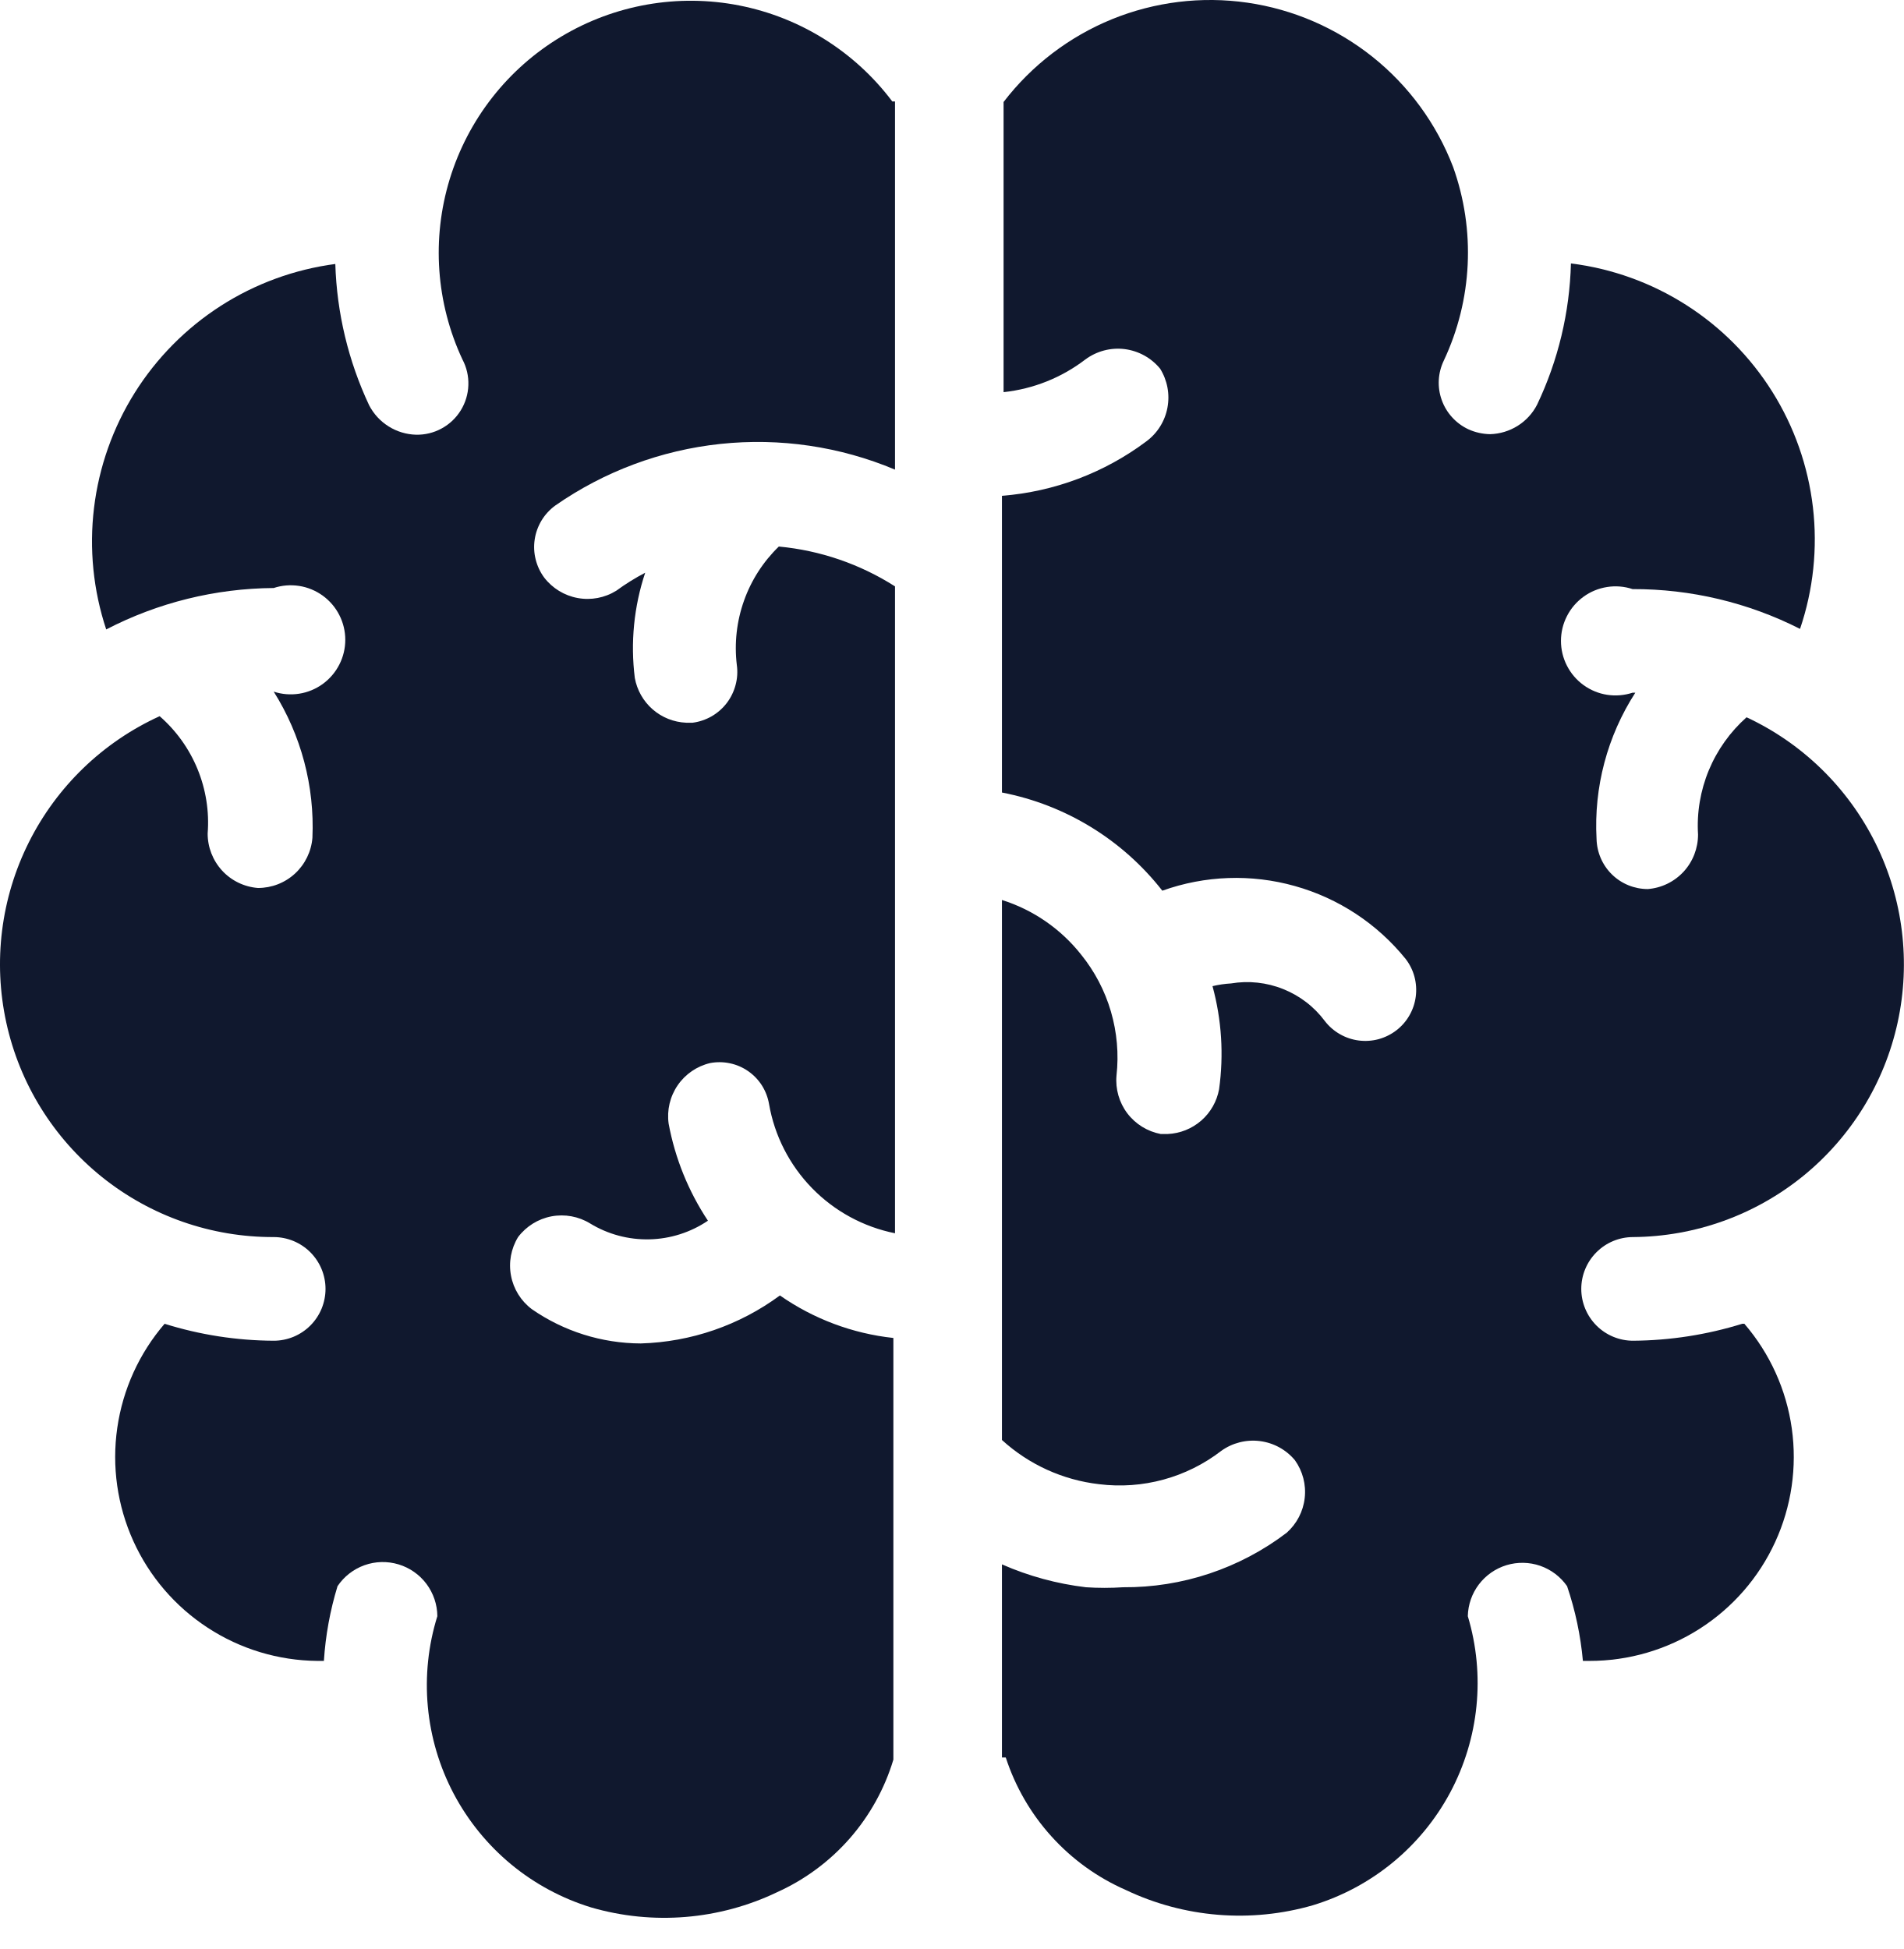
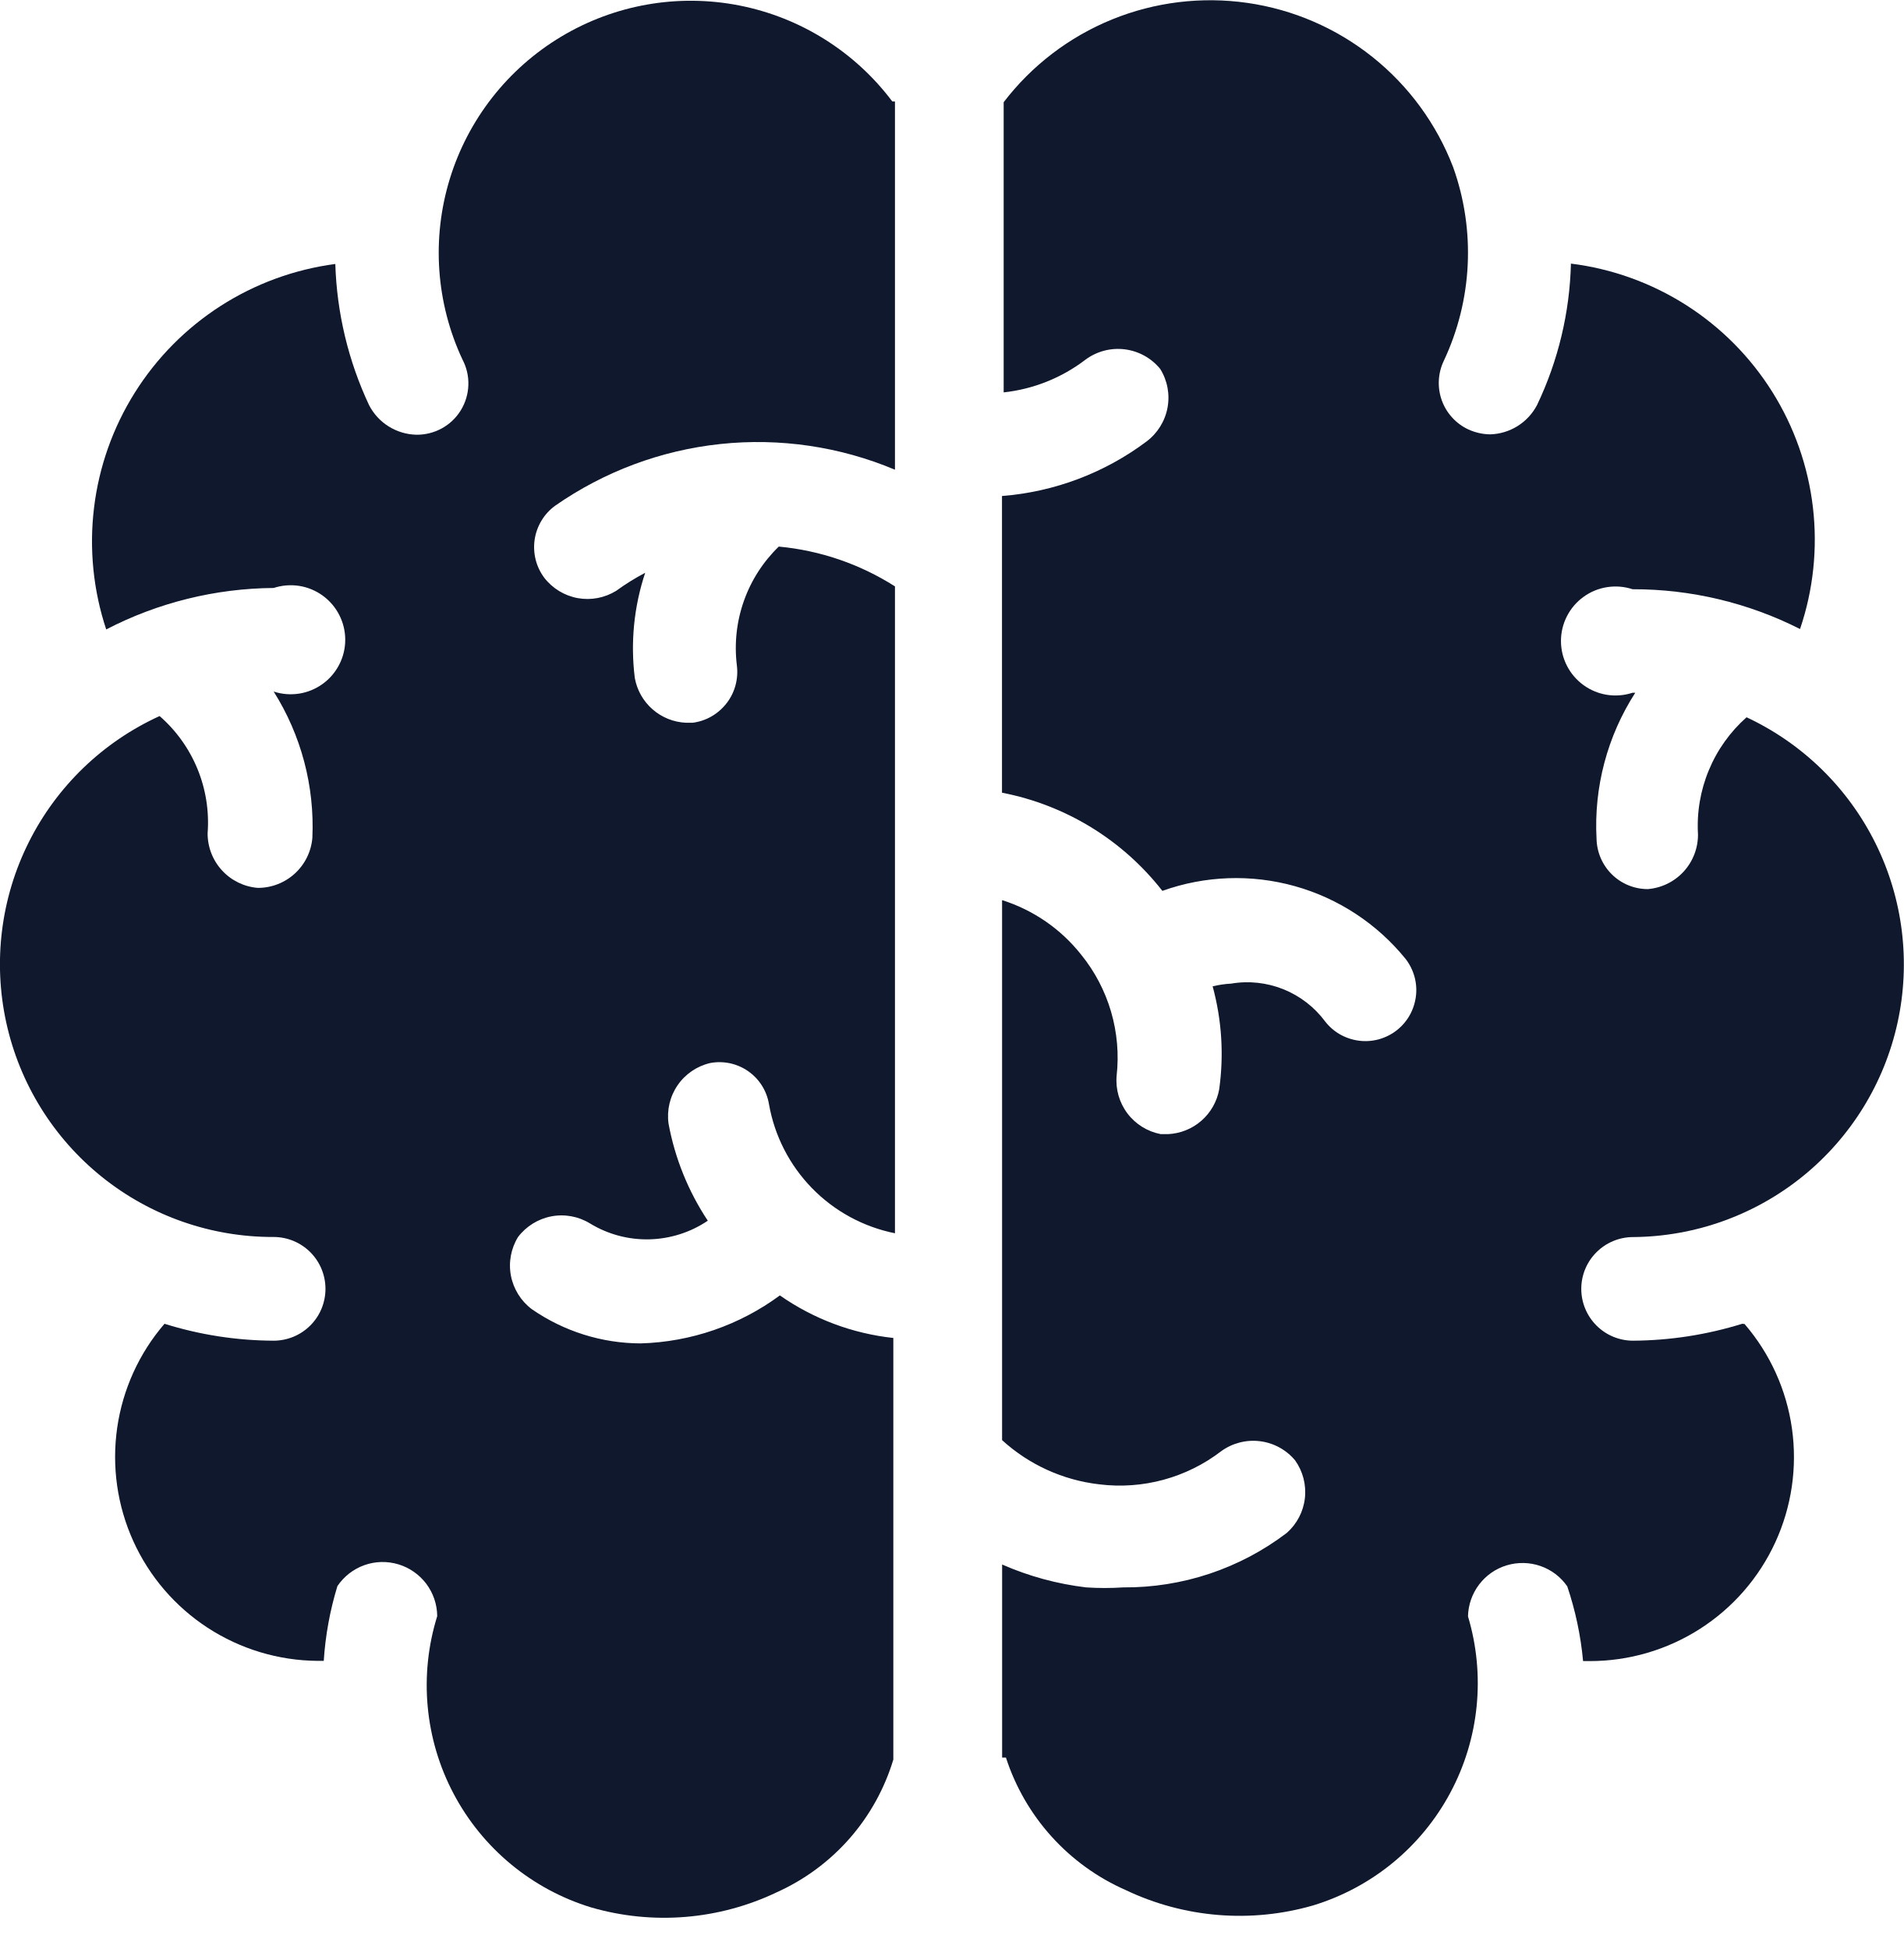
- <svg xmlns="http://www.w3.org/2000/svg" width="42" height="43" viewBox="0 0 42 43" fill="none">
-   <path d="M19.684 2.238C18.858 1.139 17.654 0.384 16.305 0.12C14.955 -0.144 13.556 0.102 12.377 0.81C11.198 1.517 10.323 2.637 9.921 3.952C9.519 5.267 9.619 6.684 10.201 7.93C10.294 8.104 10.339 8.3 10.332 8.497C10.326 8.694 10.268 8.886 10.165 9.053C10.062 9.221 9.916 9.359 9.743 9.453C9.57 9.548 9.375 9.595 9.178 9.591C8.964 9.585 8.754 9.522 8.572 9.407C8.39 9.293 8.242 9.132 8.143 8.941C7.684 7.964 7.43 6.903 7.397 5.824C6.496 5.943 5.632 6.259 4.867 6.75C4.102 7.242 3.455 7.896 2.972 8.666C2.49 9.436 2.183 10.304 2.074 11.206C1.965 12.109 2.057 13.024 2.343 13.887C3.485 13.295 4.751 12.982 6.038 12.973C6.218 12.913 6.411 12.898 6.599 12.927C6.787 12.956 6.965 13.03 7.119 13.141C7.273 13.253 7.399 13.399 7.485 13.569C7.572 13.738 7.617 13.926 7.617 14.116C7.617 14.306 7.572 14.494 7.485 14.663C7.399 14.832 7.273 14.979 7.119 15.091C6.965 15.202 6.787 15.276 6.599 15.305C6.411 15.334 6.218 15.319 6.038 15.259C6.644 16.222 6.942 17.347 6.892 18.484C6.868 18.786 6.73 19.068 6.507 19.274C6.284 19.479 5.992 19.592 5.689 19.591C5.386 19.567 5.104 19.43 4.899 19.207C4.694 18.983 4.58 18.691 4.581 18.388C4.619 17.904 4.542 17.418 4.358 16.969C4.174 16.52 3.888 16.12 3.522 15.801C2.27 16.371 1.252 17.353 0.636 18.584C0.02 19.814 -0.155 21.218 0.139 22.562C0.433 23.907 1.179 25.109 2.252 25.97C3.326 26.831 4.662 27.298 6.038 27.293C6.188 27.293 6.336 27.323 6.475 27.38C6.614 27.438 6.74 27.522 6.846 27.628C6.952 27.734 7.036 27.86 7.094 27.999C7.151 28.138 7.181 28.286 7.181 28.436C7.181 28.587 7.151 28.735 7.094 28.874C7.036 29.013 6.952 29.139 6.846 29.245C6.74 29.351 6.614 29.435 6.475 29.493C6.336 29.55 6.188 29.58 6.038 29.58C5.221 29.576 4.41 29.45 3.631 29.206C3.071 29.857 2.709 30.654 2.587 31.503C2.464 32.352 2.588 33.219 2.942 34.001C3.296 34.782 3.866 35.446 4.585 35.914C5.304 36.383 6.142 36.636 7 36.644H7.145C7.181 36.084 7.282 35.531 7.446 34.995C7.589 34.782 7.797 34.62 8.039 34.533C8.281 34.446 8.545 34.44 8.791 34.514C9.037 34.588 9.253 34.739 9.407 34.944C9.561 35.15 9.646 35.4 9.648 35.657C9.447 36.301 9.376 36.98 9.438 37.652C9.5 38.324 9.694 38.978 10.009 39.575C10.325 40.172 10.755 40.701 11.275 41.132C11.795 41.562 12.396 41.885 13.041 42.083C14.404 42.479 15.865 42.359 17.145 41.746C17.756 41.47 18.302 41.066 18.744 40.562C19.186 40.057 19.515 39.464 19.708 38.822V29.519C18.808 29.422 17.947 29.099 17.205 28.581C16.314 29.239 15.243 29.608 14.136 29.64C13.276 29.637 12.436 29.373 11.73 28.882C11.491 28.701 11.328 28.439 11.273 28.145C11.217 27.852 11.273 27.548 11.429 27.293C11.609 27.055 11.871 26.892 12.165 26.836C12.459 26.781 12.762 26.836 13.017 26.992C13.411 27.232 13.865 27.354 14.326 27.343C14.787 27.333 15.235 27.19 15.617 26.932C15.187 26.284 14.892 25.555 14.75 24.79C14.709 24.494 14.78 24.192 14.949 23.945C15.118 23.698 15.373 23.523 15.665 23.454C15.809 23.427 15.958 23.428 16.102 23.459C16.247 23.489 16.383 23.548 16.504 23.632C16.625 23.716 16.729 23.824 16.808 23.948C16.887 24.073 16.94 24.212 16.965 24.357C17.086 25.057 17.417 25.704 17.913 26.213C18.409 26.722 19.047 27.069 19.744 27.209V12.937C18.972 12.445 18.093 12.143 17.181 12.058C16.836 12.392 16.572 12.802 16.412 13.255C16.251 13.708 16.197 14.192 16.254 14.669C16.275 14.817 16.266 14.968 16.227 15.112C16.189 15.256 16.123 15.392 16.033 15.51C15.942 15.629 15.829 15.728 15.7 15.803C15.57 15.877 15.428 15.926 15.28 15.945H15.135C14.863 15.933 14.602 15.829 14.397 15.65C14.191 15.47 14.053 15.226 14.004 14.958C13.906 14.177 13.984 13.383 14.233 12.636C14.011 12.752 13.797 12.885 13.595 13.033C13.341 13.19 13.039 13.248 12.745 13.194C12.451 13.141 12.188 12.98 12.006 12.744C11.917 12.624 11.853 12.488 11.817 12.343C11.78 12.198 11.773 12.047 11.796 11.899C11.818 11.752 11.87 11.61 11.947 11.482C12.024 11.355 12.127 11.243 12.247 11.155C13.328 10.401 14.583 9.933 15.893 9.794C17.204 9.655 18.529 9.85 19.744 10.361V2.238H19.684Z" fill="#10182E" />
-   <path d="M38.433 29.206C37.654 29.448 36.843 29.574 36.026 29.58C35.723 29.58 35.432 29.459 35.218 29.245C35.004 29.03 34.883 28.739 34.883 28.436C34.883 28.133 35.004 27.842 35.218 27.628C35.432 27.413 35.723 27.293 36.026 27.293C37.392 27.283 38.713 26.809 39.774 25.949C40.834 25.089 41.571 23.893 41.862 22.559C42.153 21.225 41.982 19.832 41.376 18.608C40.77 17.384 39.767 16.402 38.529 15.825C38.167 16.147 37.882 16.547 37.696 16.995C37.511 17.443 37.429 17.928 37.459 18.412C37.459 18.715 37.346 19.008 37.141 19.231C36.935 19.454 36.654 19.591 36.351 19.615C36.056 19.615 35.771 19.5 35.56 19.293C35.348 19.086 35.227 18.804 35.22 18.508C35.158 17.37 35.457 16.241 36.075 15.283H36.014C35.834 15.342 35.641 15.358 35.453 15.329C35.265 15.3 35.087 15.226 34.933 15.115C34.779 15.003 34.653 14.857 34.567 14.687C34.48 14.518 34.435 14.33 34.435 14.14C34.435 13.95 34.48 13.762 34.567 13.593C34.653 13.423 34.779 13.277 34.933 13.165C35.087 13.053 35.265 12.98 35.453 12.951C35.641 12.921 35.834 12.937 36.014 12.997C37.298 12.993 38.564 13.294 39.709 13.875C40.002 13.012 40.099 12.095 39.993 11.19C39.887 10.285 39.581 9.415 39.097 8.643C38.613 7.871 37.963 7.216 37.195 6.727C36.427 6.237 35.559 5.925 34.655 5.812C34.627 6.892 34.373 7.954 33.908 8.929C33.81 9.12 33.662 9.281 33.48 9.395C33.298 9.509 33.088 9.573 32.873 9.579C32.707 9.576 32.543 9.54 32.392 9.471C32.256 9.407 32.135 9.318 32.034 9.207C31.933 9.096 31.855 8.967 31.805 8.826C31.754 8.685 31.732 8.535 31.74 8.385C31.748 8.236 31.786 8.089 31.851 7.954C32.482 6.614 32.555 5.077 32.055 3.682C31.689 2.729 31.076 1.891 30.278 1.254C29.48 0.618 28.527 0.205 27.517 0.059C26.507 -0.087 25.476 0.039 24.53 0.424C23.585 0.81 22.76 1.44 22.139 2.25V8.652C22.796 8.581 23.42 8.332 23.944 7.93C24.193 7.746 24.503 7.664 24.809 7.702C25.116 7.741 25.397 7.895 25.593 8.135C25.752 8.391 25.81 8.697 25.754 8.994C25.699 9.29 25.534 9.555 25.292 9.735C24.365 10.431 23.259 10.848 22.103 10.939V17.485C23.505 17.756 24.762 18.526 25.641 19.651C26.581 19.314 27.603 19.278 28.564 19.548C29.526 19.817 30.38 20.379 31.008 21.156C31.098 21.273 31.165 21.406 31.203 21.549C31.241 21.691 31.251 21.84 31.232 21.986C31.213 22.133 31.166 22.274 31.092 22.402C31.019 22.53 30.921 22.642 30.804 22.732C30.687 22.822 30.553 22.888 30.411 22.927C30.268 22.965 30.119 22.975 29.973 22.956C29.827 22.937 29.686 22.89 29.558 22.816C29.43 22.743 29.317 22.645 29.227 22.528C28.992 22.212 28.674 21.968 28.309 21.822C27.944 21.675 27.545 21.632 27.157 21.697C27.019 21.705 26.882 21.725 26.748 21.757C26.95 22.498 26.999 23.272 26.893 24.032C26.844 24.3 26.705 24.544 26.5 24.723C26.294 24.902 26.034 25.007 25.761 25.019H25.605C25.312 24.963 25.05 24.801 24.869 24.563C24.689 24.325 24.604 24.028 24.63 23.731C24.683 23.256 24.641 22.775 24.507 22.317C24.373 21.858 24.149 21.431 23.848 21.059C23.4 20.493 22.792 20.073 22.103 19.856V31.77C22.697 32.312 23.446 32.653 24.245 32.745C25.205 32.865 26.174 32.601 26.941 32.01C27.187 31.833 27.492 31.756 27.793 31.794C28.095 31.832 28.37 31.982 28.565 32.215C28.738 32.457 28.816 32.754 28.782 33.05C28.749 33.346 28.607 33.618 28.385 33.816C27.348 34.605 26.078 35.029 24.775 35.019C24.502 35.037 24.229 35.037 23.956 35.019C23.317 34.943 22.692 34.773 22.103 34.514V38.774H22.187C22.397 39.42 22.741 40.015 23.198 40.519C23.654 41.023 24.212 41.425 24.835 41.698C26.123 42.311 27.592 42.431 28.962 42.035C30.26 41.64 31.348 40.747 31.989 39.552C32.629 38.356 32.77 36.956 32.38 35.657C32.386 35.403 32.471 35.157 32.625 34.955C32.779 34.753 32.992 34.605 33.235 34.531C33.478 34.458 33.738 34.463 33.978 34.546C34.218 34.63 34.425 34.787 34.57 34.995C34.751 35.529 34.868 36.082 34.919 36.644H35.064C35.926 36.645 36.77 36.398 37.496 35.934C38.223 35.469 38.8 34.806 39.16 34.022C39.52 33.239 39.647 32.368 39.527 31.515C39.407 30.661 39.044 29.86 38.481 29.206H38.433Z" fill="#10182E" />
+ <svg xmlns="http://www.w3.org/2000/svg" fill="none" height="43" viewBox="0 0 42 43" width="42">
+   <g fill="#10182e">
+     <path d="m19.684 2.238c-.826-1.1-2.03-1.854-3.379-2.118-1.35-.264-2.749-.018-3.928.69-1.179.708-2.054 1.827-2.456 3.142-.402 1.315-.302 2.733.28 3.978.092.174.138.369.131.566-.006.197-.064.389-.167.557-.103.168-.249.306-.422.4-.173.094-.368.142-.565.138-.215-.006-.424-.07-.606-.184-.182-.114-.33-.275-.429-.466-.459-.977-.713-2.038-.746-3.117-.901.119-1.765.435-2.53.926-.765.491-1.412 1.145-1.895 1.916-.483.77-.79 1.638-.898 2.54-.109.902-.017 1.818.269 2.681 1.142-.592 2.408-.905 3.694-.915.181-.059.373-.075.561-.046.188.029.366.103.52.214.154.112.28.258.366.428.087.169.132.357.132.547 0 .19-.045.378-.132.547-.087.169-.212.316-.366.427s-.332.185-.52.214-.38.014-.561-.046c.607.963.905 2.088.854 3.225-.024.302-.162.584-.385.789-.223.205-.515.319-.819.318-.302-.024-.584-.162-.789-.385-.205-.223-.319-.515-.318-.819.037-.484-.039-.97-.223-1.419-.184-.449-.47-.849-.836-1.168-1.252.57-2.271 1.553-2.886 2.783-.616 1.23-.791 2.635-.497 3.979s1.04 2.547 2.113 3.408 2.409 1.328 3.785 1.323c.15 0 .299.03.438.087.139.058.265.142.371.248.106.106.19.232.248.371.057.139.087.287.087.438 0 .15-.03.299-.087.438-.057.139-.142.265-.248.371-.106.106-.232.19-.371.248-.139.057-.287.087-.438.087-.816-.003-1.628-.129-2.407-.373-.56.65-.922 1.447-1.044 2.296-.122.849.001 1.716.355 2.498s.924 1.446 1.643 1.914 1.557.721 2.415.729h.144c.036-.559.137-1.113.301-1.649.143-.213.351-.375.593-.462s.506-.093.752-.019c.246.074.462.225.617.431.154.206.238.455.24.713-.201.645-.272 1.323-.21 1.995s.256 1.326.572 1.923c.315.597.746 1.126 1.266 1.556.52.43 1.121.754 1.766.951 1.363.396 2.824.276 4.104-.337.611-.276 1.157-.68 1.599-1.184.442-.504.771-1.098.965-1.74v-9.302c-.9-.097-1.761-.42-2.503-.939-.891.658-1.962 1.027-3.069 1.059-.861-.002-1.7-.267-2.407-.758-.238-.18-.401-.443-.457-.736s0-.597.156-.852c.18-.238.443-.401.736-.457s.597 0 .852.156c.394.24.848.362 1.308.351s.909-.153 1.291-.411c-.43-.648-.725-1.377-.866-2.142-.041-.296.03-.598.199-.845s.424-.422.716-.491c.145-.028.294-.026.438.004.144.031.281.09.402.174.121.084.224.191.303.316.079.124.132.263.157.409.122.7.453 1.347.949 1.856.496.509 1.134.856 1.831.996v-14.272c-.773-.492-1.651-.793-2.563-.878-.345.334-.609.744-.769 1.197-.161.453-.214.937-.157 1.414.02.148.011.298-.027.443s-.104.28-.195.398-.204.218-.333.293c-.129.075-.272.123-.42.142h-.144c-.273-.012-.533-.116-.738-.295-.206-.179-.344-.423-.393-.691-.098-.781-.02-1.575.229-2.323-.222.117-.435.249-.638.397-.254.157-.556.215-.85.162-.293-.053-.557-.214-.739-.45-.089-.12-.154-.256-.19-.401-.036-.145-.043-.296-.021-.443.022-.148.074-.289.151-.417.077-.128.179-.239.3-.327 1.081-.754 2.336-1.223 3.646-1.362 1.311-.139 2.636.056 3.851.567v-8.123z" />
+     <path d="m38.433 29.206c-.78.242-1.591.368-2.407.373-.303 0-.594-.12-.808-.335-.214-.214-.335-.505-.335-.808s.12-.594.335-.808c.214-.214.505-.335.808-.335 1.365-.01 2.687-.484 3.747-1.344 1.06-.86 1.797-2.056 2.088-3.39.291-1.334.12-2.728-.486-3.951-.606-1.224-1.609-2.205-2.846-2.783-.363.322-.648.722-.833 1.17-.186.448-.267.933-.238 1.417.001.303-.113.596-.318.819-.205.223-.487.36-.789.385-.296 0-.58-.116-.791-.323-.211-.207-.333-.488-.34-.784-.062-1.138.237-2.267.854-3.225h-.06c-.181.059-.373.075-.561.046s-.366-.103-.52-.214c-.154-.112-.28-.258-.366-.427-.087-.169-.132-.357-.132-.547 0-.19.045-.378.132-.547.086-.169.212-.316.366-.427.154-.112.332-.185.52-.214s.38-.014.561.046c1.284-.003 2.55.298 3.695.878.293-.863.39-1.78.284-2.685s-.412-1.775-.896-2.547c-.484-.772-1.134-1.427-1.902-1.916s-1.636-.802-2.54-.914c-.027 1.08-.281 2.142-.746 3.117-.099.191-.247.352-.429.466-.182.114-.391.178-.606.184-.166-.002-.33-.039-.481-.108-.136-.063-.258-.153-.359-.264s-.179-.24-.229-.381c-.05-.141-.072-.291-.064-.44.008-.15.045-.296.11-.431.631-1.341.705-2.877.205-4.272-.366-.953-.979-1.791-1.777-2.428-.798-.637-1.751-1.05-2.761-1.195s-2.041-.02-2.986.365-1.771 1.015-2.391 1.826v6.402c.656-.071 1.281-.321 1.805-.722.248-.184.558-.266.865-.228.307.038.588.193.783.432.16.256.217.562.161.859-.056.296-.221.561-.462.742-.927.695-2.034 1.113-3.189 1.203v6.546c1.402.271 2.659 1.04 3.538 2.166.94-.337 1.962-.373 2.924-.104.962.27 1.816.832 2.444 1.608.09.117.156.251.195.393.038.142.049.291.029.438s-.067.288-.14.416c-.073.128-.172.24-.288.33-.117.09-.251.156-.393.195-.143.038-.291.049-.438.029-.146-.019-.288-.067-.416-.14s-.24-.172-.33-.289c-.235-.315-.553-.559-.918-.706-.365-.146-.763-.19-1.151-.124-.138.007-.275.028-.409.06.202.741.251 1.514.144 2.275-.049.268-.187.512-.393.691-.205.179-.466.283-.738.295h-.157c-.293-.056-.555-.218-.735-.456-.18-.238-.265-.534-.239-.832.053-.475.011-.956-.123-1.414s-.358-.886-.659-1.257c-.448-.567-1.056-.986-1.745-1.204v11.914c.594.542 1.343.883 2.142.975.96.12 1.929-.144 2.696-.734.247-.177.551-.255.853-.217.301.038.577.188.772.421.173.242.25.539.217.835-.033.296-.175.568-.398.766-1.037.79-2.307 1.213-3.61 1.203-.273.018-.546.018-.818 0-.639-.076-1.264-.246-1.853-.505v4.26h.084c.21.647.554 1.242 1.01 1.746s1.014.906 1.637 1.179c1.288.613 2.757.733 4.128.337 1.298-.395 2.386-1.288 3.026-2.483.641-1.195.781-2.596.392-3.895.006-.254.091-.499.245-.702.153-.202.367-.351.61-.424s.503-.068.743.015c.24.083.447.24.592.449.18.534.297 1.087.349 1.649h.144c.862.001 1.706-.245 2.433-.71s1.304-1.128 1.664-1.912.487-1.654.367-2.507-.483-1.655-1.046-2.308z" />
+   </g>
</svg>
